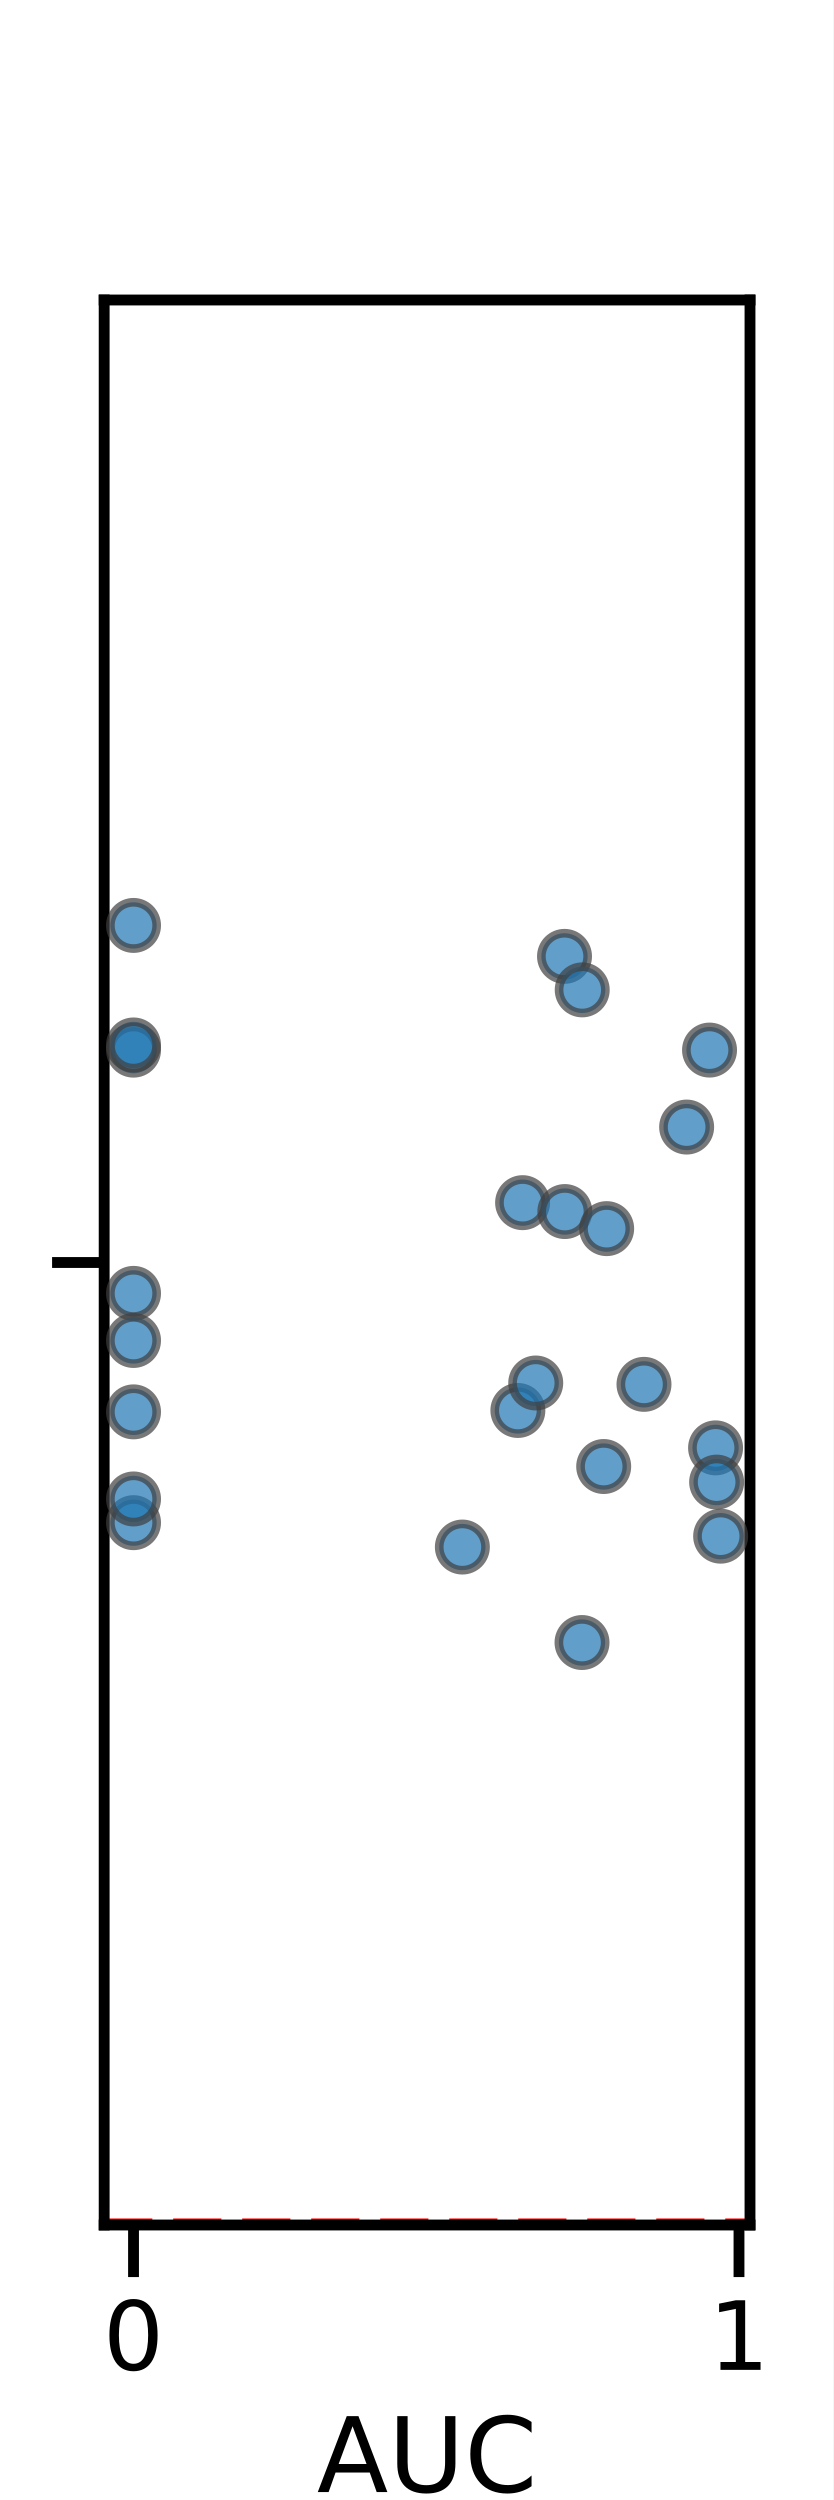
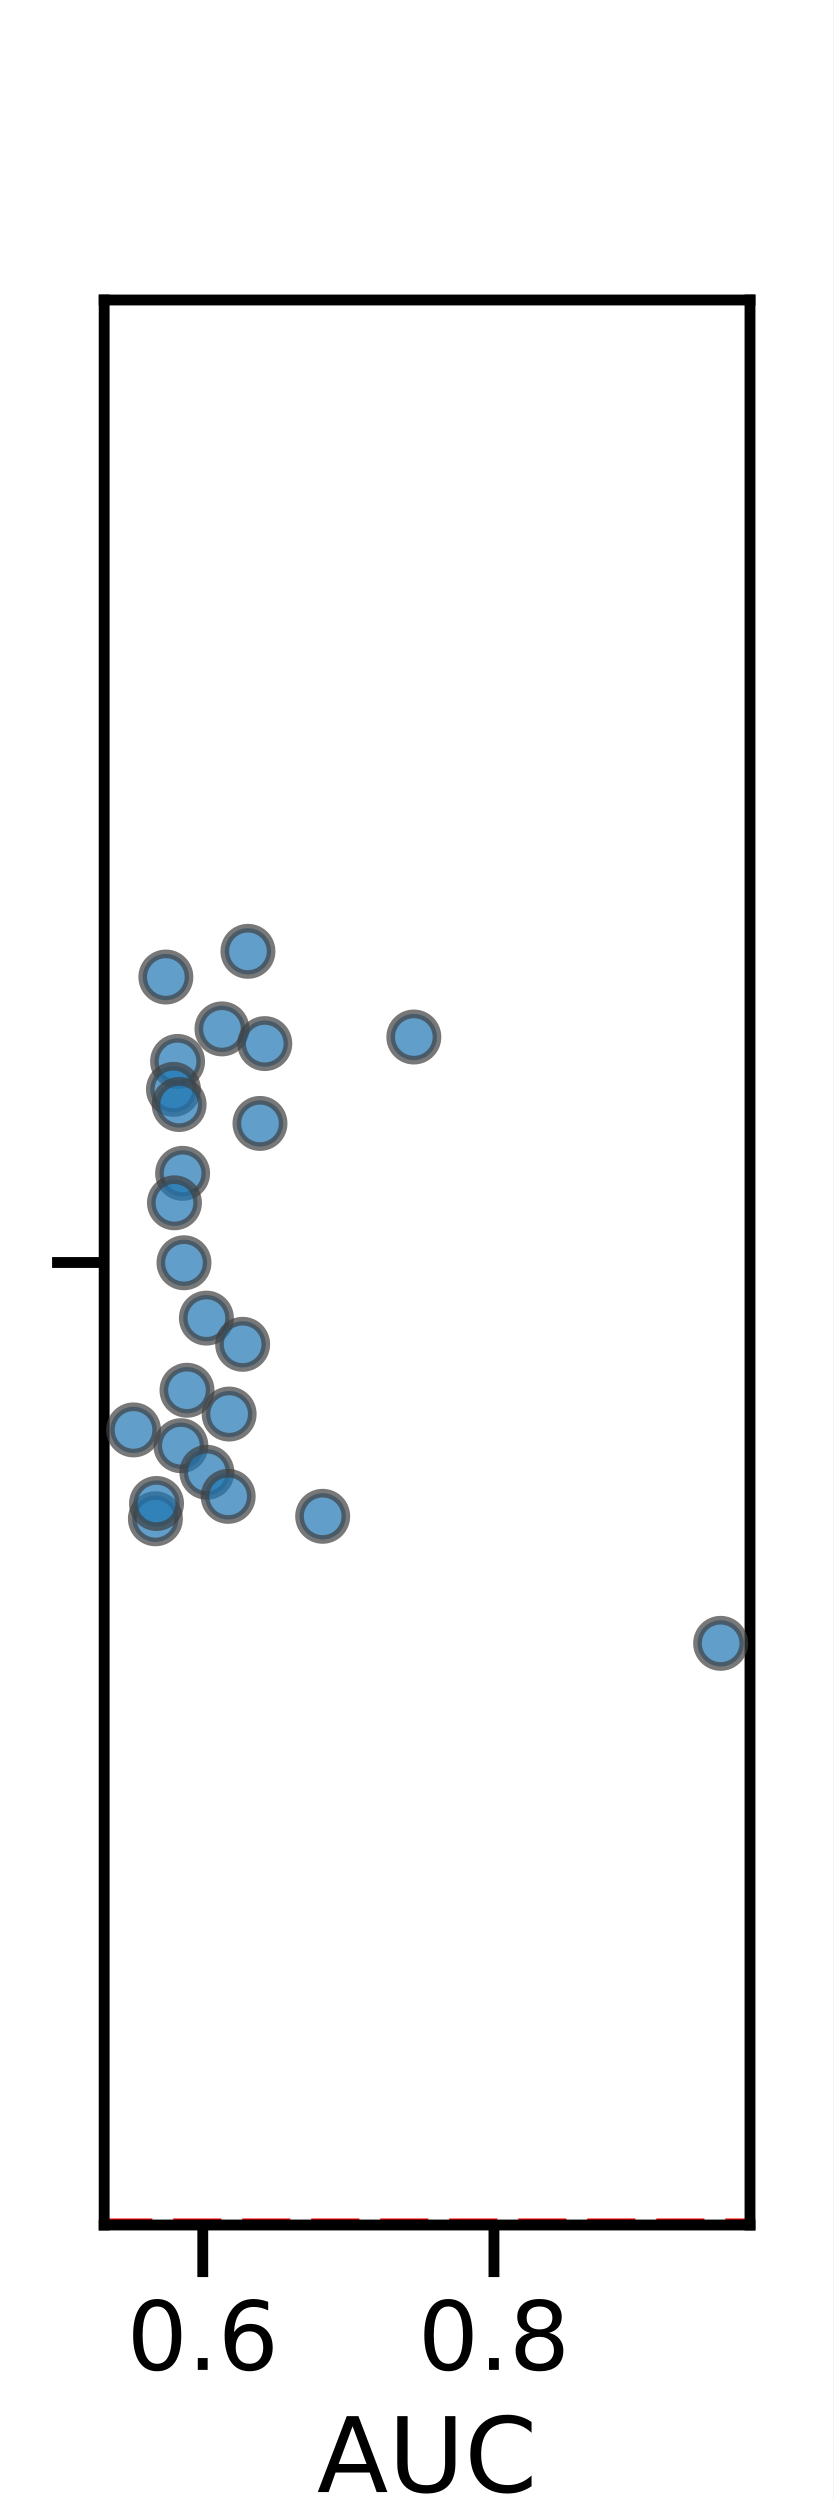
<svg xmlns="http://www.w3.org/2000/svg" xmlns:xlink="http://www.w3.org/1999/xlink" height="432pt" version="1.1" viewBox="0 0 144 432" width="144pt">
  <defs>
    <style type="text/css">*{stroke-linecap:butt;stroke-linejoin:round;}</style>
  </defs>
  <g id="figure_1">
    <g id="patch_1">
      <path d="M 0 432  L 144 432  L 144 0  L 0 0  z " style="fill:#ffffff;" />
    </g>
    <g id="axes_1">
      <g id="patch_2">
        <path d="M 18 384.48  L 129.6 384.48  L 129.6 51.84  L 18 51.84  z " style="fill:#ffffff;" />
      </g>
      <g id="matplotlib.axis_1">
        <g id="xtick_1">
          <g id="line2d_1">
            <defs>
-               <path d="M 0 0  L 0 9  " id="mb146814a74" style="stroke:#000000;stroke-width:1.875;" />
+               <path d="M 0 0  L 0 9  " id="m55ec5504f9" style="stroke:#000000;stroke-width:1.875;" />
            </defs>
            <g>
-               <use style="stroke:#000000;stroke-width:1.875;" x="23.073" xlink:href="#mb146814a74" y="384.48" />
+               <use style="stroke:#000000;stroke-width:1.875;" x="35.039" xlink:href="#m55ec5504f9" y="384.48" />
            </g>
          </g>
          <g id="text_1">
-             <g transform="translate(17.82366 409.5174)scale(0.165 -0.165)">
+             <g transform="translate(21.91923 409.5174)scale(0.165 -0.165)">
              <defs>
                <path d="M 31.781 66.406  Q 24.172 66.406 20.328 58.906  Q 16.5 51.422 16.5 36.375  Q 16.5 21.391 20.328 13.891  Q 24.172 6.391 31.781 6.391  Q 39.453 6.391 43.281 13.891  Q 47.125 21.391 47.125 36.375  Q 47.125 51.422 43.281 58.906  Q 39.453 66.406 31.781 66.406  z M 31.781 74.219  Q 44.047 74.219 50.516 64.516  Q 56.984 54.828 56.984 36.375  Q 56.984 17.969 50.516 8.266  Q 44.047 -1.422 31.781 -1.422  Q 19.531 -1.422 13.062 8.266  Q 6.594 17.969 6.594 36.375  Q 6.594 54.828 13.062 64.516  Q 19.531 74.219 31.781 74.219  z " id="DejaVuSans-48" />
+                 <path d="M 10.688 12.406  L 21 12.406  L 21 0  L 10.688 0  z " id="DejaVuSans-46" />
+                 <path d="M 33.016 40.375  Q 26.375 40.375 22.484 35.828  Q 18.609 31.297 18.609 23.391  Q 18.609 15.531 22.484 10.953  Q 26.375 6.391 33.016 6.391  Q 39.656 6.391 43.531 10.953  Q 47.406 15.531 47.406 23.391  Q 47.406 31.297 43.531 35.828  Q 39.656 40.375 33.016 40.375  z M 52.594 71.297  L 52.594 62.312  Q 48.875 64.062 45.094 64.984  Q 41.312 65.922 37.594 65.922  Q 27.828 65.922 22.672 59.328  Q 17.531 52.734 16.797 39.406  Q 19.672 43.656 24.016 45.922  Q 28.375 48.188 33.594 48.188  Q 44.578 48.188 50.953 41.516  Q 57.328 34.859 57.328 23.391  Q 57.328 12.156 50.688 5.359  Q 44.047 -1.422 33.016 -1.422  Q 20.359 -1.422 13.672 8.266  Q 6.984 17.969 6.984 36.375  Q 6.984 53.656 15.188 63.938  Q 23.391 74.219 37.203 74.219  Q 40.922 74.219 44.703 73.484  Q 48.484 72.75 52.594 71.297  z " id="DejaVuSans-54" />
              </defs>
              <use xlink:href="#DejaVuSans-48" />
+               <use x="63.623" xlink:href="#DejaVuSans-46" />
+               <use x="95.41" xlink:href="#DejaVuSans-54" />
            </g>
          </g>
        </g>
        <g id="xtick_2">
          <g id="line2d_2">
            <g>
-               <use style="stroke:#000000;stroke-width:1.875;" x="127.698" xlink:href="#mb146814a74" y="384.48" />
+               <use style="stroke:#000000;stroke-width:1.875;" x="85.356" xlink:href="#m55ec5504f9" y="384.48" />
            </g>
          </g>
          <g id="text_2">
-             <g transform="translate(122.4487 409.5174)scale(0.165 -0.165)">
+             <g transform="translate(72.23631 409.5174)scale(0.165 -0.165)">
              <defs>
-                 <path d="M 12.406 8.297  L 28.516 8.297  L 28.516 63.922  L 10.984 60.406  L 10.984 69.391  L 28.422 72.906  L 38.281 72.906  L 38.281 8.297  L 54.391 8.297  L 54.391 0  L 12.406 0  z " id="DejaVuSans-49" />
+                 <path d="M 31.781 34.625  Q 24.75 34.625 20.719 30.859  Q 16.703 27.094 16.703 20.516  Q 16.703 13.922 20.719 10.156  Q 24.75 6.391 31.781 6.391  Q 38.812 6.391 42.859 10.172  Q 46.922 13.969 46.922 20.516  Q 46.922 27.094 42.891 30.859  Q 38.875 34.625 31.781 34.625  z M 21.922 38.812  Q 15.578 40.375 12.031 44.719  Q 8.5 49.078 8.5 55.328  Q 8.5 64.062 14.719 69.141  Q 20.953 74.219 31.781 74.219  Q 42.672 74.219 48.875 69.141  Q 55.078 64.062 55.078 55.328  Q 55.078 49.078 51.531 44.719  Q 48 40.375 41.703 38.812  Q 48.828 37.156 52.797 32.312  Q 56.781 27.484 56.781 20.516  Q 56.781 9.906 50.312 4.234  Q 43.844 -1.422 31.781 -1.422  Q 19.734 -1.422 13.25 4.234  Q 6.781 9.906 6.781 20.516  Q 6.781 27.484 10.781 32.312  Q 14.797 37.156 21.922 38.812  z M 18.312 54.391  Q 18.312 48.734 21.844 45.562  Q 25.391 42.391 31.781 42.391  Q 38.141 42.391 41.719 45.562  Q 45.312 48.734 45.312 54.391  Q 45.312 60.062 41.719 63.234  Q 38.141 66.406 31.781 66.406  Q 25.391 66.406 21.844 63.234  Q 18.312 60.062 18.312 54.391  z " id="DejaVuSans-56" />
              </defs>
-               <use xlink:href="#DejaVuSans-49" />
+               <use xlink:href="#DejaVuSans-48" />
+               <use x="63.623" xlink:href="#DejaVuSans-46" />
+               <use x="95.41" xlink:href="#DejaVuSans-56" />
            </g>
          </g>
        </g>
        <g id="text_3">
          <g transform="translate(54.77203 430.6261)scale(0.18 -0.18)">
            <defs>
              <path d="M 34.188 63.188  L 20.797 26.906  L 47.609 26.906  z M 28.609 72.906  L 39.797 72.906  L 67.578 0  L 57.328 0  L 50.688 18.703  L 17.828 18.703  L 11.188 0  L 0.781 0  z " id="DejaVuSans-65" />
              <path d="M 8.688 72.906  L 18.609 72.906  L 18.609 28.609  Q 18.609 16.891 22.844 11.734  Q 27.094 6.594 36.625 6.594  Q 46.094 6.594 50.344 11.734  Q 54.594 16.891 54.594 28.609  L 54.594 72.906  L 64.5 72.906  L 64.5 27.391  Q 64.5 13.141 57.438 5.859  Q 50.391 -1.422 36.625 -1.422  Q 22.797 -1.422 15.734 5.859  Q 8.688 13.141 8.688 27.391  z " id="DejaVuSans-85" />
              <path d="M 64.406 67.281  L 64.406 56.891  Q 59.422 61.531 53.781 63.812  Q 48.141 66.109 41.797 66.109  Q 29.297 66.109 22.656 58.469  Q 16.016 50.828 16.016 36.375  Q 16.016 21.969 22.656 14.328  Q 29.297 6.688 41.797 6.688  Q 48.141 6.688 53.781 8.984  Q 59.422 11.281 64.406 15.922  L 64.406 5.609  Q 59.234 2.094 53.438 0.328  Q 47.656 -1.422 41.219 -1.422  Q 24.656 -1.422 15.125 8.703  Q 5.609 18.844 5.609 36.375  Q 5.609 53.953 15.125 64.078  Q 24.656 74.219 41.219 74.219  Q 47.75 74.219 53.531 72.484  Q 59.328 70.75 64.406 67.281  z " id="DejaVuSans-67" />
            </defs>
            <use xlink:href="#DejaVuSans-65" />
            <use x="68.408" xlink:href="#DejaVuSans-85" />
            <use x="141.602" xlink:href="#DejaVuSans-67" />
          </g>
        </g>
      </g>
      <g id="matplotlib.axis_2">
        <g id="ytick_1">
          <g id="line2d_3">
            <defs>
-               <path d="M 0 0  L -9 0  " id="mea6df351fa" style="stroke:#000000;stroke-width:1.875;" />
+               <path d="M 0 0  L -9 0  " id="m98cacee21a" style="stroke:#000000;stroke-width:1.875;" />
            </defs>
            <g>
-               <use style="stroke:#000000;stroke-width:1.875;" x="18" xlink:href="#mea6df351fa" y="218.16" />
+               <use style="stroke:#000000;stroke-width:1.875;" x="18" xlink:href="#m98cacee21a" y="218.16" />
            </g>
          </g>
        </g>
        <g id="text_4">
          <g transform="translate(-3.699219 244.5877)rotate(-90)scale(0.25 -0.25)">
            <use xlink:href="#DejaVuSans-65" />
            <use x="68.408" xlink:href="#DejaVuSans-85" />
            <use x="141.602" xlink:href="#DejaVuSans-67" />
          </g>
        </g>
      </g>
      <g id="line2d_4">
-         <path clip-path="url(#pa0355ea424)" d="M 18 384.48  L 129.6 384.48  " style="fill:none;stroke:#ff0000;stroke-dasharray:8.325,3.6;stroke-dashoffset:0;stroke-width:2.25;" />
+         <path clip-path="url(#p6324fb5040)" d="M 18 384.48  L 129.6 384.48  " style="fill:none;stroke:#ff0000;stroke-dasharray:8.325,3.6;stroke-dashoffset:0;stroke-width:2.25;" />
      </g>
      <g id="patch_3">
        <path d="M 18 384.48  L 18 51.84  " style="fill:none;stroke:#000000;stroke-linecap:square;stroke-linejoin:miter;stroke-width:1.875;" />
      </g>
      <g id="patch_4">
        <path d="M 129.6 384.48  L 129.6 51.84  " style="fill:none;stroke:#000000;stroke-linecap:square;stroke-linejoin:miter;stroke-width:1.875;" />
      </g>
      <g id="patch_5">
        <path d="M 18 384.48  L 129.6 384.48  " style="fill:none;stroke:#000000;stroke-linecap:square;stroke-linejoin:miter;stroke-width:1.875;" />
      </g>
      <g id="patch_6">
        <path d="M 18 51.84  L 129.6 51.84  " style="fill:none;stroke:#000000;stroke-linecap:square;stroke-linejoin:miter;stroke-width:1.875;" />
      </g>
      <g id="PathCollection_1">
        <defs>
-           <path d="M 0 4  C 1.061 4 2.078 3.579 2.828 2.828  C 3.579 2.078 4 1.061 4 -0  C 4 -1.061 3.579 -2.078 2.828 -2.828  C 2.078 -3.579 1.061 -4 0 -4  C -1.061 -4 -2.078 -3.579 -2.828 -2.828  C -3.579 -2.078 -4 -1.061 -4 0  C -4 1.061 -3.579 2.078 -2.828 2.828  C -2.078 3.579 -1.061 4 0 4  z " id="C0_0_8fd3bb4531" />
+           <path d="M 0 4  C 1.061 4 2.078 3.579 2.828 2.828  C 3.579 2.078 4 1.061 4 -0  C 4 -1.061 3.579 -2.078 2.828 -2.828  C 2.078 -3.579 1.061 -4 0 -4  C -1.061 -4 -2.078 -3.579 -2.828 -2.828  C -3.579 -2.078 -4 -1.061 -4 0  C -4 1.061 -3.579 2.078 -2.828 2.828  C -2.078 3.579 -1.061 4 0 4  z " id="C0_0_4cd4ab9d13" />
        </defs>
-         <g clip-path="url(#pa0355ea424)">
-           <use style="fill:#1f77b4;fill-opacity:0.7;stroke:#3f3f3f;stroke-opacity:0.7;stroke-width:1.5;" x="89.488" xlink:href="#C0_0_8fd3bb4531" y="243.729" />
+         <g clip-path="url(#p6324fb5040)">
+           <use style="fill:#1f77b4;fill-opacity:0.7;stroke:#3f3f3f;stroke-opacity:0.7;stroke-width:1.5;" x="38.356" xlink:href="#C0_0_4cd4ab9d13" y="177.793" />
        </g>
-         <g clip-path="url(#pa0355ea424)">
-           <use style="fill:#1f77b4;fill-opacity:0.7;stroke:#3f3f3f;stroke-opacity:0.7;stroke-width:1.5;" x="90.305" xlink:href="#C0_0_8fd3bb4531" y="207.82" />
+         <g clip-path="url(#p6324fb5040)">
+           <use style="fill:#1f77b4;fill-opacity:0.7;stroke:#3f3f3f;stroke-opacity:0.7;stroke-width:1.5;" x="55.758" xlink:href="#C0_0_4cd4ab9d13" y="262.019" />
        </g>
-         <g clip-path="url(#pa0355ea424)">
-           <use style="fill:#1f77b4;fill-opacity:0.7;stroke:#3f3f3f;stroke-opacity:0.7;stroke-width:1.5;" x="92.574" xlink:href="#C0_0_8fd3bb4531" y="238.983" />
+         <g clip-path="url(#p6324fb5040)">
+           <use style="fill:#1f77b4;fill-opacity:0.7;stroke:#3f3f3f;stroke-opacity:0.7;stroke-width:1.5;" x="39.594" xlink:href="#C0_0_4cd4ab9d13" y="244.349" />
        </g>
-         <g clip-path="url(#pa0355ea424)">
-           <use style="fill:#1f77b4;fill-opacity:0.7;stroke:#3f3f3f;stroke-opacity:0.7;stroke-width:1.5;" x="97.548" xlink:href="#C0_0_8fd3bb4531" y="165.261" />
+         <g clip-path="url(#p6324fb5040)">
+           <use style="fill:#1f77b4;fill-opacity:0.7;stroke:#3f3f3f;stroke-opacity:0.7;stroke-width:1.5;" x="30.686" xlink:href="#C0_0_4cd4ab9d13" y="183.416" />
        </g>
-         <g clip-path="url(#pa0355ea424)">
-           <use style="fill:#1f77b4;fill-opacity:0.7;stroke:#3f3f3f;stroke-opacity:0.7;stroke-width:1.5;" x="23.073" xlink:href="#C0_0_8fd3bb4531" y="263.118" />
+         <g clip-path="url(#p6324fb5040)">
+           <use style="fill:#1f77b4;fill-opacity:0.7;stroke:#3f3f3f;stroke-opacity:0.7;stroke-width:1.5;" x="45.755" xlink:href="#C0_0_4cd4ab9d13" y="180.334" />
        </g>
-         <g clip-path="url(#pa0355ea424)">
-           <use style="fill:#1f77b4;fill-opacity:0.7;stroke:#3f3f3f;stroke-opacity:0.7;stroke-width:1.5;" x="100.573" xlink:href="#C0_0_8fd3bb4531" y="283.829" />
+         <g clip-path="url(#p6324fb5040)">
+           <use style="fill:#1f77b4;fill-opacity:0.7;stroke:#3f3f3f;stroke-opacity:0.7;stroke-width:1.5;" x="35.666" xlink:href="#C0_0_4cd4ab9d13" y="227.771" />
        </g>
-         <g clip-path="url(#pa0355ea424)">
-           <use style="fill:#1f77b4;fill-opacity:0.7;stroke:#3f3f3f;stroke-opacity:0.7;stroke-width:1.5;" x="23.073" xlink:href="#C0_0_8fd3bb4531" y="243.971" />
+         <g clip-path="url(#p6324fb5040)">
+           <use style="fill:#1f77b4;fill-opacity:0.7;stroke:#3f3f3f;stroke-opacity:0.7;stroke-width:1.5;" x="28.661" xlink:href="#C0_0_4cd4ab9d13" y="168.831" />
        </g>
-         <g clip-path="url(#pa0355ea424)">
-           <use style="fill:#1f77b4;fill-opacity:0.7;stroke:#3f3f3f;stroke-opacity:0.7;stroke-width:1.5;" x="123.651" xlink:href="#C0_0_8fd3bb4531" y="250.192" />
+         <g clip-path="url(#p6324fb5040)">
+           <use style="fill:#1f77b4;fill-opacity:0.7;stroke:#3f3f3f;stroke-opacity:0.7;stroke-width:1.5;" x="26.853" xlink:href="#C0_0_4cd4ab9d13" y="262.449" />
        </g>
-         <g clip-path="url(#pa0355ea424)">
-           <use style="fill:#1f77b4;fill-opacity:0.7;stroke:#3f3f3f;stroke-opacity:0.7;stroke-width:1.5;" x="97.604" xlink:href="#C0_0_8fd3bb4531" y="209.356" />
+         <g clip-path="url(#p6324fb5040)">
+           <use style="fill:#1f77b4;fill-opacity:0.7;stroke:#3f3f3f;stroke-opacity:0.7;stroke-width:1.5;" x="32.314" xlink:href="#C0_0_4cd4ab9d13" y="240.236" />
        </g>
-         <g clip-path="url(#pa0355ea424)">
-           <use style="fill:#1f77b4;fill-opacity:0.7;stroke:#3f3f3f;stroke-opacity:0.7;stroke-width:1.5;" x="23.073" xlink:href="#C0_0_8fd3bb4531" y="223.496" />
+         <g clip-path="url(#p6324fb5040)">
+           <use style="fill:#1f77b4;fill-opacity:0.7;stroke:#3f3f3f;stroke-opacity:0.7;stroke-width:1.5;" x="71.511" xlink:href="#C0_0_4cd4ab9d13" y="179.197" />
        </g>
-         <g clip-path="url(#pa0355ea424)">
-           <use style="fill:#1f77b4;fill-opacity:0.7;stroke:#3f3f3f;stroke-opacity:0.7;stroke-width:1.5;" x="100.607" xlink:href="#C0_0_8fd3bb4531" y="171.051" />
+         <g clip-path="url(#p6324fb5040)">
+           <use style="fill:#1f77b4;fill-opacity:0.7;stroke:#3f3f3f;stroke-opacity:0.7;stroke-width:1.5;" x="29.974" xlink:href="#C0_0_4cd4ab9d13" y="188.242" />
        </g>
-         <g clip-path="url(#pa0355ea424)">
-           <use style="fill:#1f77b4;fill-opacity:0.7;stroke:#3f3f3f;stroke-opacity:0.7;stroke-width:1.5;" x="122.608" xlink:href="#C0_0_8fd3bb4531" y="181.454" />
+         <g clip-path="url(#p6324fb5040)">
+           <use style="fill:#1f77b4;fill-opacity:0.7;stroke:#3f3f3f;stroke-opacity:0.7;stroke-width:1.5;" x="41.93" xlink:href="#C0_0_4cd4ab9d13" y="232.298" />
        </g>
-         <g clip-path="url(#pa0355ea424)">
-           <use style="fill:#1f77b4;fill-opacity:0.7;stroke:#3f3f3f;stroke-opacity:0.7;stroke-width:1.5;" x="111.281" xlink:href="#C0_0_8fd3bb4531" y="239.217" />
+         <g clip-path="url(#p6324fb5040)">
+           <use style="fill:#1f77b4;fill-opacity:0.7;stroke:#3f3f3f;stroke-opacity:0.7;stroke-width:1.5;" x="31.257" xlink:href="#C0_0_4cd4ab9d13" y="249.819" />
        </g>
-         <g clip-path="url(#pa0355ea424)">
-           <use style="fill:#1f77b4;fill-opacity:0.7;stroke:#3f3f3f;stroke-opacity:0.7;stroke-width:1.5;" x="23.073" xlink:href="#C0_0_8fd3bb4531" y="159.915" />
+         <g clip-path="url(#p6324fb5040)">
+           <use style="fill:#1f77b4;fill-opacity:0.7;stroke:#3f3f3f;stroke-opacity:0.7;stroke-width:1.5;" x="35.749" xlink:href="#C0_0_4cd4ab9d13" y="254.408" />
        </g>
-         <g clip-path="url(#pa0355ea424)">
-           <use style="fill:#1f77b4;fill-opacity:0.7;stroke:#3f3f3f;stroke-opacity:0.7;stroke-width:1.5;" x="23.073" xlink:href="#C0_0_8fd3bb4531" y="181.464" />
+         <g clip-path="url(#p6324fb5040)">
+           <use style="fill:#1f77b4;fill-opacity:0.7;stroke:#3f3f3f;stroke-opacity:0.7;stroke-width:1.5;" x="23.073" xlink:href="#C0_0_4cd4ab9d13" y="247.09" />
        </g>
-         <g clip-path="url(#pa0355ea424)">
-           <use style="fill:#1f77b4;fill-opacity:0.7;stroke:#3f3f3f;stroke-opacity:0.7;stroke-width:1.5;" x="118.651" xlink:href="#C0_0_8fd3bb4531" y="194.756" />
+         <g clip-path="url(#p6324fb5040)">
+           <use style="fill:#1f77b4;fill-opacity:0.7;stroke:#3f3f3f;stroke-opacity:0.7;stroke-width:1.5;" x="27.047" xlink:href="#C0_0_4cd4ab9d13" y="259.805" />
        </g>
-         <g clip-path="url(#pa0355ea424)">
-           <use style="fill:#1f77b4;fill-opacity:0.7;stroke:#3f3f3f;stroke-opacity:0.7;stroke-width:1.5;" x="123.834" xlink:href="#C0_0_8fd3bb4531" y="256.107" />
+         <g clip-path="url(#p6324fb5040)">
+           <use style="fill:#1f77b4;fill-opacity:0.7;stroke:#3f3f3f;stroke-opacity:0.7;stroke-width:1.5;" x="31.555" xlink:href="#C0_0_4cd4ab9d13" y="202.753" />
        </g>
-         <g clip-path="url(#pa0355ea424)">
-           <use style="fill:#1f77b4;fill-opacity:0.7;stroke:#3f3f3f;stroke-opacity:0.7;stroke-width:1.5;" x="23.073" xlink:href="#C0_0_8fd3bb4531" y="231.634" />
+         <g clip-path="url(#p6324fb5040)">
+           <use style="fill:#1f77b4;fill-opacity:0.7;stroke:#3f3f3f;stroke-opacity:0.7;stroke-width:1.5;" x="42.845" xlink:href="#C0_0_4cd4ab9d13" y="164.39" />
        </g>
-         <g clip-path="url(#pa0355ea424)">
-           <use style="fill:#1f77b4;fill-opacity:0.7;stroke:#3f3f3f;stroke-opacity:0.7;stroke-width:1.5;" x="23.073" xlink:href="#C0_0_8fd3bb4531" y="259.02" />
+         <g clip-path="url(#p6324fb5040)">
+           <use style="fill:#1f77b4;fill-opacity:0.7;stroke:#3f3f3f;stroke-opacity:0.7;stroke-width:1.5;" x="39.428" xlink:href="#C0_0_4cd4ab9d13" y="258.572" />
        </g>
-         <g clip-path="url(#pa0355ea424)">
-           <use style="fill:#1f77b4;fill-opacity:0.7;stroke:#3f3f3f;stroke-opacity:0.7;stroke-width:1.5;" x="23.073" xlink:href="#C0_0_8fd3bb4531" y="180.569" />
+         <g clip-path="url(#p6324fb5040)">
+           <use style="fill:#1f77b4;fill-opacity:0.7;stroke:#3f3f3f;stroke-opacity:0.7;stroke-width:1.5;" x="30.95" xlink:href="#C0_0_4cd4ab9d13" y="190.86" />
        </g>
-         <g clip-path="url(#pa0355ea424)">
-           <use style="fill:#1f77b4;fill-opacity:0.7;stroke:#3f3f3f;stroke-opacity:0.7;stroke-width:1.5;" x="104.831" xlink:href="#C0_0_8fd3bb4531" y="212.307" />
+         <g clip-path="url(#p6324fb5040)">
+           <use style="fill:#1f77b4;fill-opacity:0.7;stroke:#3f3f3f;stroke-opacity:0.7;stroke-width:1.5;" x="124.527" xlink:href="#C0_0_4cd4ab9d13" y="283.969" />
        </g>
-         <g clip-path="url(#pa0355ea424)">
-           <use style="fill:#1f77b4;fill-opacity:0.7;stroke:#3f3f3f;stroke-opacity:0.7;stroke-width:1.5;" x="79.896" xlink:href="#C0_0_8fd3bb4531" y="267.33" />
+         <g clip-path="url(#p6324fb5040)">
+           <use style="fill:#1f77b4;fill-opacity:0.7;stroke:#3f3f3f;stroke-opacity:0.7;stroke-width:1.5;" x="44.925" xlink:href="#C0_0_4cd4ab9d13" y="194.129" />
        </g>
-         <g clip-path="url(#pa0355ea424)">
-           <use style="fill:#1f77b4;fill-opacity:0.7;stroke:#3f3f3f;stroke-opacity:0.7;stroke-width:1.5;" x="104.318" xlink:href="#C0_0_8fd3bb4531" y="253.414" />
+         <g clip-path="url(#p6324fb5040)">
+           <use style="fill:#1f77b4;fill-opacity:0.7;stroke:#3f3f3f;stroke-opacity:0.7;stroke-width:1.5;" x="30.147" xlink:href="#C0_0_4cd4ab9d13" y="207.845" />
        </g>
-         <g clip-path="url(#pa0355ea424)">
-           <use style="fill:#1f77b4;fill-opacity:0.7;stroke:#3f3f3f;stroke-opacity:0.7;stroke-width:1.5;" x="124.527" xlink:href="#C0_0_8fd3bb4531" y="265.45" />
+         <g clip-path="url(#p6324fb5040)">
+           <use style="fill:#1f77b4;fill-opacity:0.7;stroke:#3f3f3f;stroke-opacity:0.7;stroke-width:1.5;" x="31.792" xlink:href="#C0_0_4cd4ab9d13" y="218.206" />
        </g>
      </g>
    </g>
  </g>
  <defs>
-     <clipPath id="pa0355ea424">
+     <clipPath id="p6324fb5040">
      <rect height="332.64" width="111.6" x="18" y="51.84" />
    </clipPath>
  </defs>
</svg>
